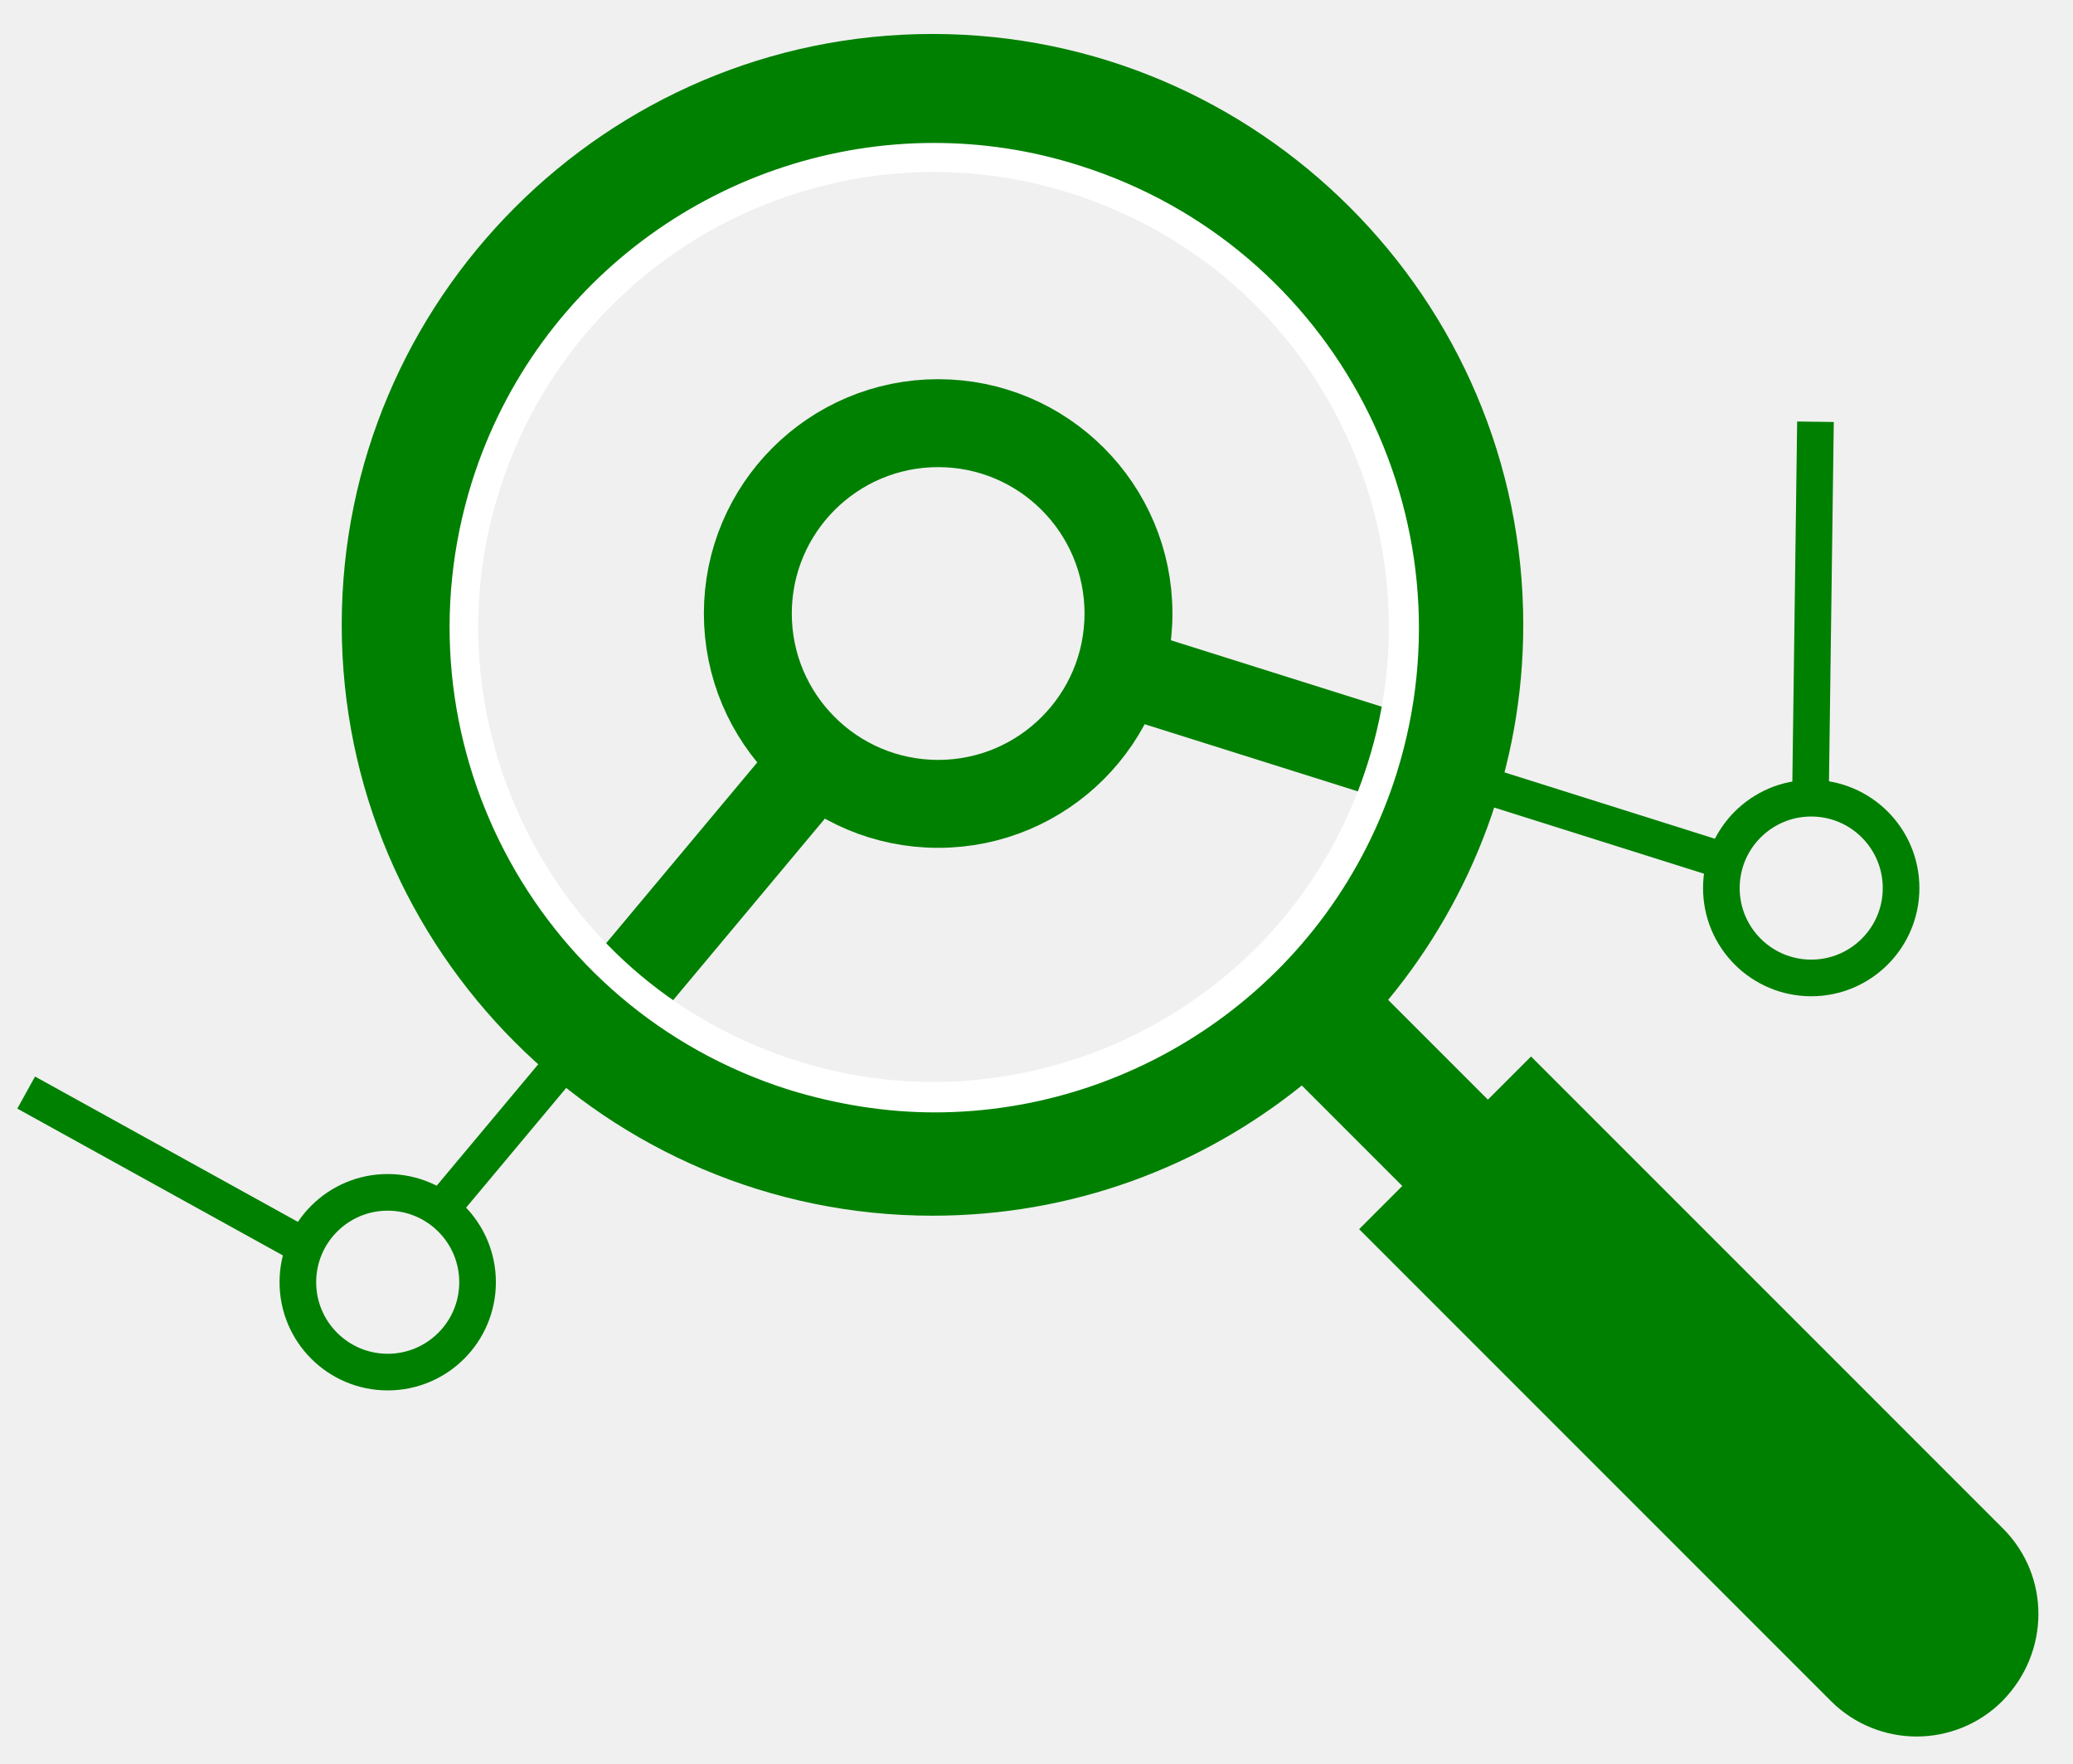
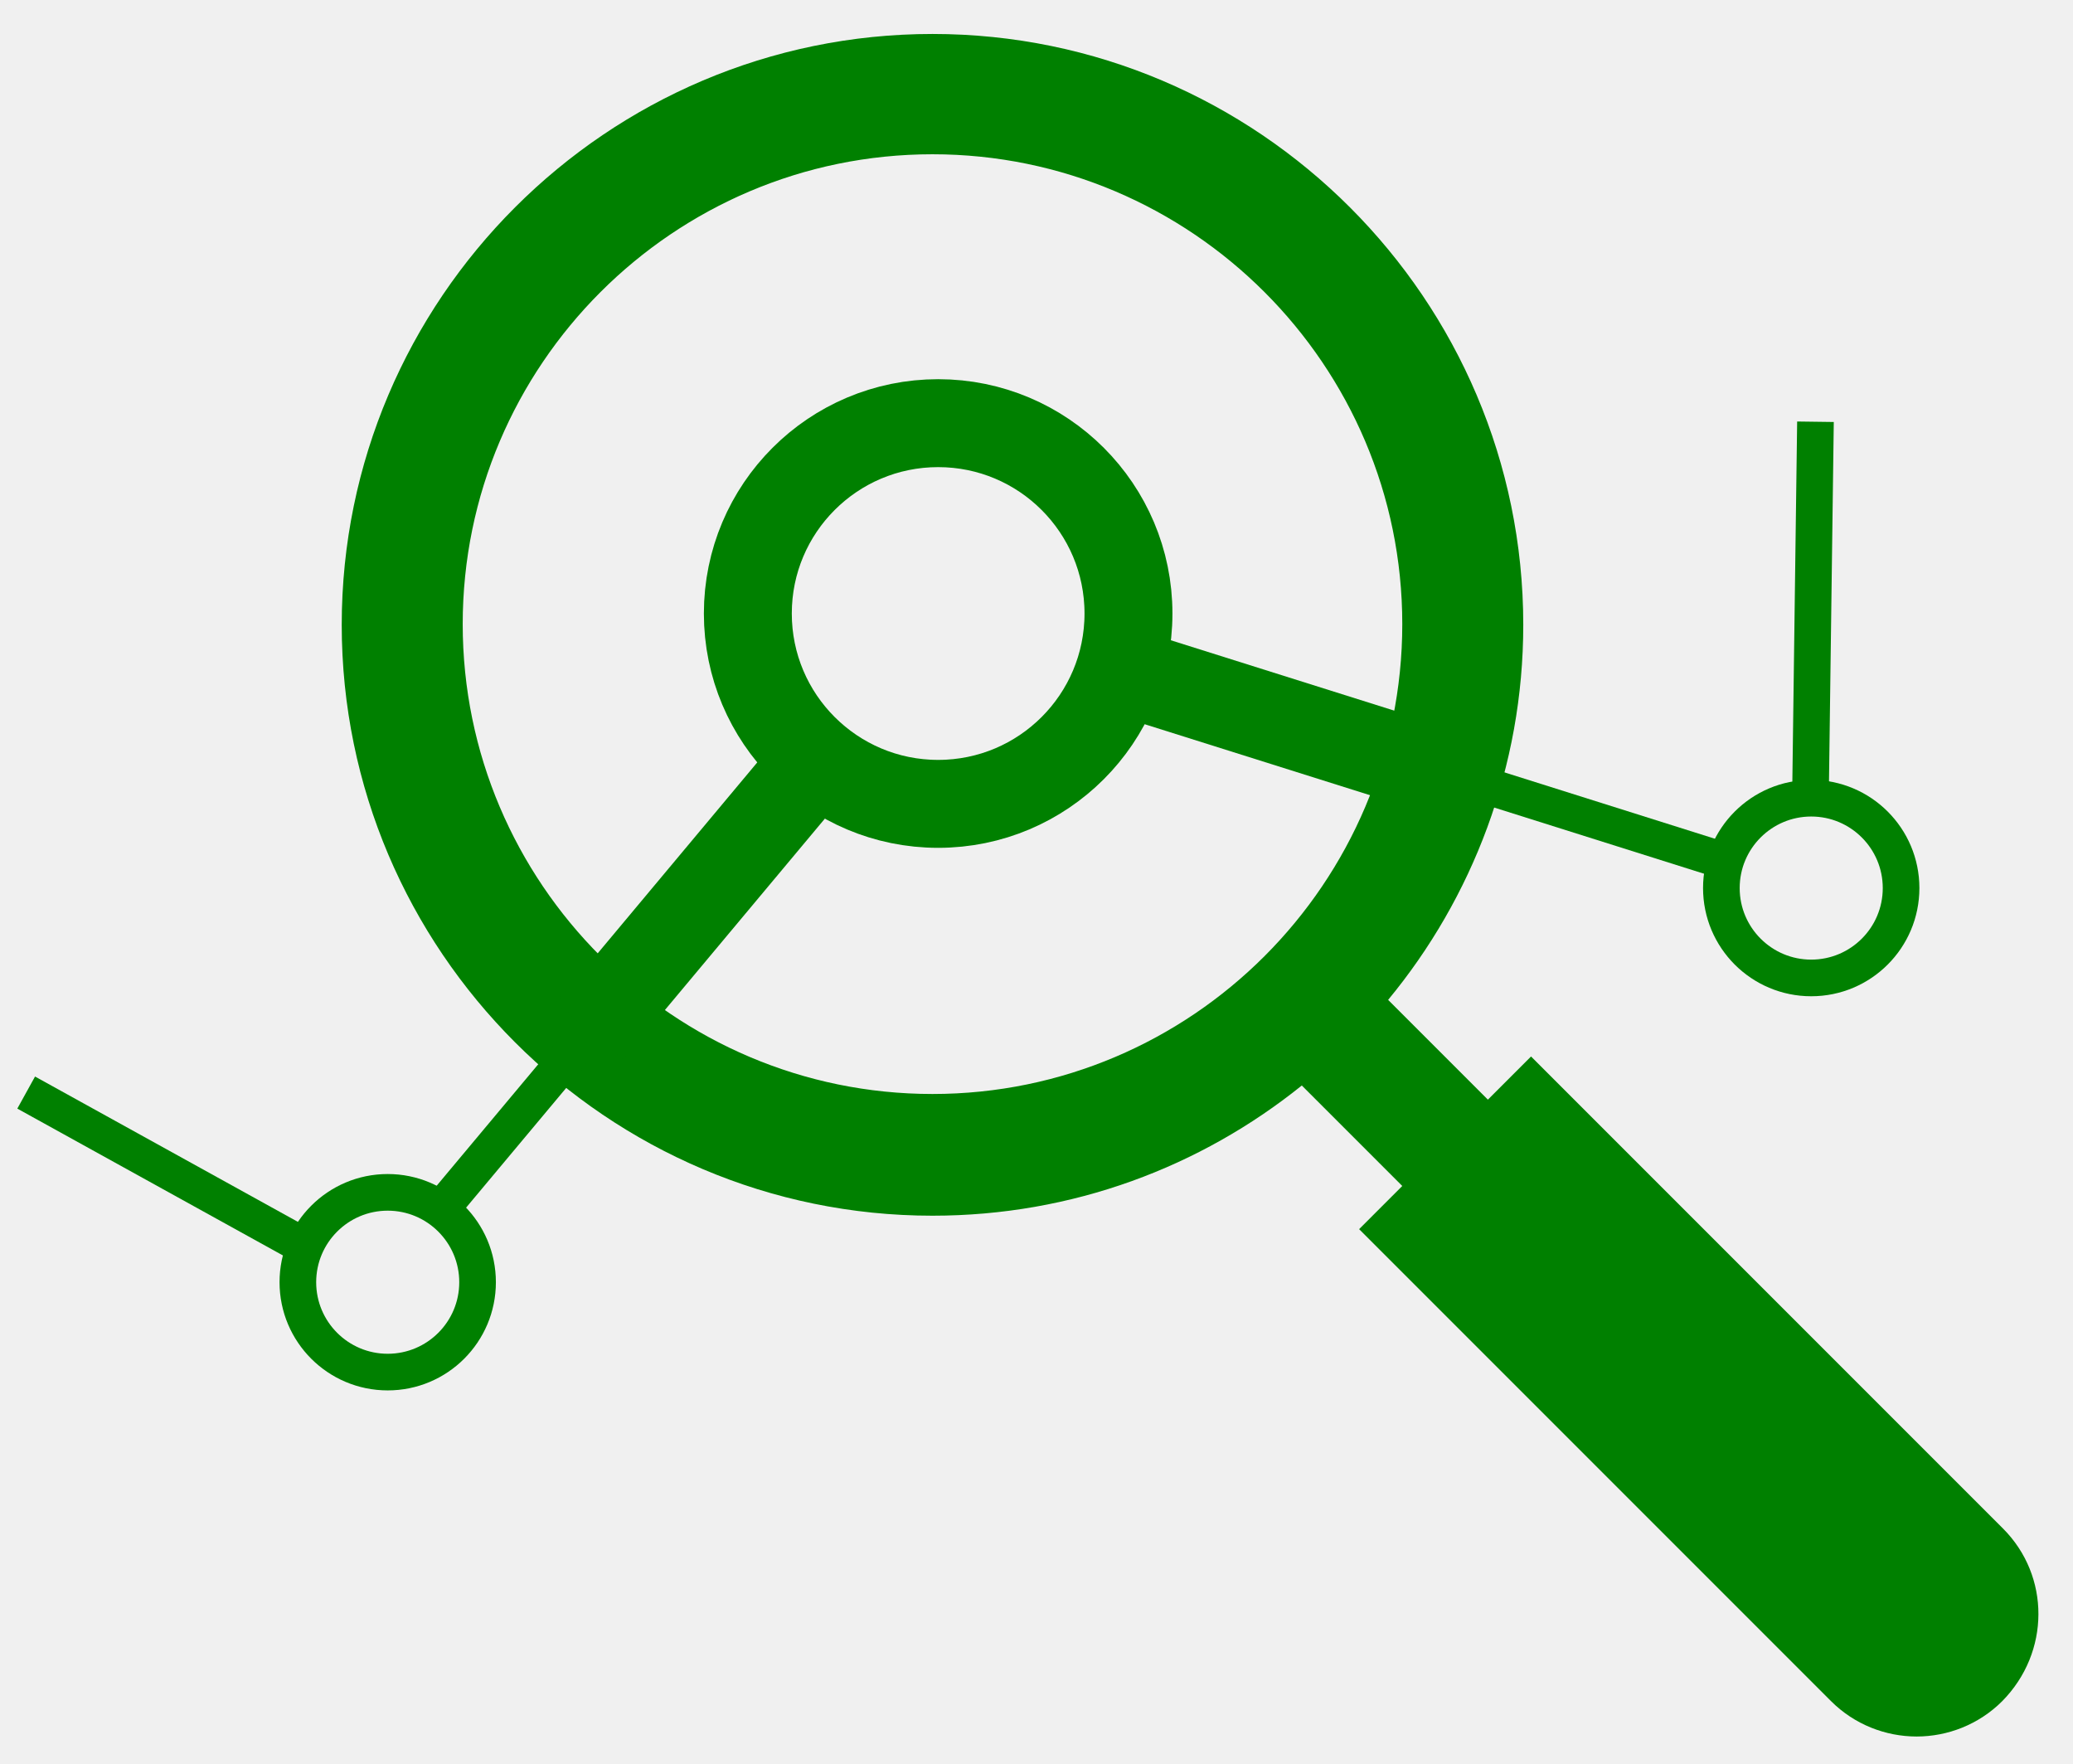
<svg xmlns="http://www.w3.org/2000/svg" enable-background="new 0 0 293 249.2" viewBox="0 0 293 249.2">
  <path d="m283.1 216-66.7-66.7-6.1 6.1-14.1-14.1c11.9-14.4 19.1-32.9 19.1-53 0-46-37.5-83.5-83.5-83.5s-83.5 37.5-83.5 83.5 37.5 83.5 83.5 83.5c19.8 0 37.9-6.9 52.2-18.4l14.2 14.2-6.1 6.1 66.7 66.7c3.3 3.3 7.7 5 12.1 5s8.8-1.7 12.1-5c6.8-6.9 6.8-17.7.1-24.4zm-217.7-127.8c0-36.6 29.8-66.4 66.4-66.4s66.4 29.8 66.4 66.4-29.8 66.4-66.4 66.4-66.4-29.8-66.4-66.4z" fill="green" />
  <g fill="none" stroke="green" stroke-miterlimit="10">
    <path d="m158.2 94.7 86.9 27.4" stroke-width="5.178" />
    <path d="m158.2 94.7 43.5 13.7" stroke-width="12.427" />
    <path d="m115.5 107.3-54.2 64.8" stroke-width="5.178" />
    <path d="m115.5 107.3-32.1 38.4" stroke-width="12.427" />
    <path d="m256.6 59.6-.7 52.5" stroke-width="5.178" />
    <path d="m3.7 154.4 39.8 22" stroke-width="5.178" />
    <circle cx="132.6" cy="86.7" r="26.9" stroke-width="12.427" />
    <circle cx="256" cy="125.5" r="12.7" stroke-width="5.178" />
    <circle cx="54.8" cy="181.2" r="12.7" stroke-width="5.178" />
  </g>
-   <path d="m132 24.3c6.5 0 13 1 19.3 3 16.4 5.2 29.8 16.4 37.7 31.6s9.5 32.7 4.3 49c-4.2 13.3-12.4 24.7-23.7 32.8-10.9 7.9-24.3 12.2-37.7 12.2-6.5 0-13-1-19.3-3-16.4-5.2-29.8-16.4-37.7-31.6s-9.5-32.7-4.3-49c4.2-13.3 12.4-24.6 23.7-32.8 10.9-7.9 24.3-12.2 37.7-12.2zm0-4.1c-29.1 0-56.1 18.7-65.3 47.9-11.3 36.1 8.7 74.5 44.8 85.9 6.8 2.1 13.8 3.2 20.6 3.2 29.1 0 56.1-18.7 65.3-47.9 11.3-36.1-8.7-74.5-44.8-85.9-6.9-2.2-13.8-3.2-20.6-3.2z" fill="#fff" />
+   <path d="m132 24.3c6.5 0 13 1 19.3 3 16.4 5.2 29.8 16.4 37.7 31.6s9.5 32.7 4.3 49c-4.2 13.3-12.4 24.7-23.7 32.8-10.9 7.9-24.3 12.2-37.7 12.2-6.5 0-13-1-19.3-3-16.4-5.2-29.8-16.4-37.7-31.6s-9.5-32.7-4.3-49c4.2-13.3 12.4-24.6 23.7-32.8 10.9-7.9 24.3-12.2 37.7-12.2zm0-4.1c-29.1 0-56.1 18.7-65.3 47.9-11.3 36.1 8.7 74.5 44.8 85.9 6.8 2.1 13.8 3.2 20.6 3.2 29.1 0 56.1-18.7 65.3-47.9 11.3-36.1-8.7-74.5-44.8-85.9-6.9-2.2-13.8-3.2-20.6-3.2z" fill="none" />
</svg>
